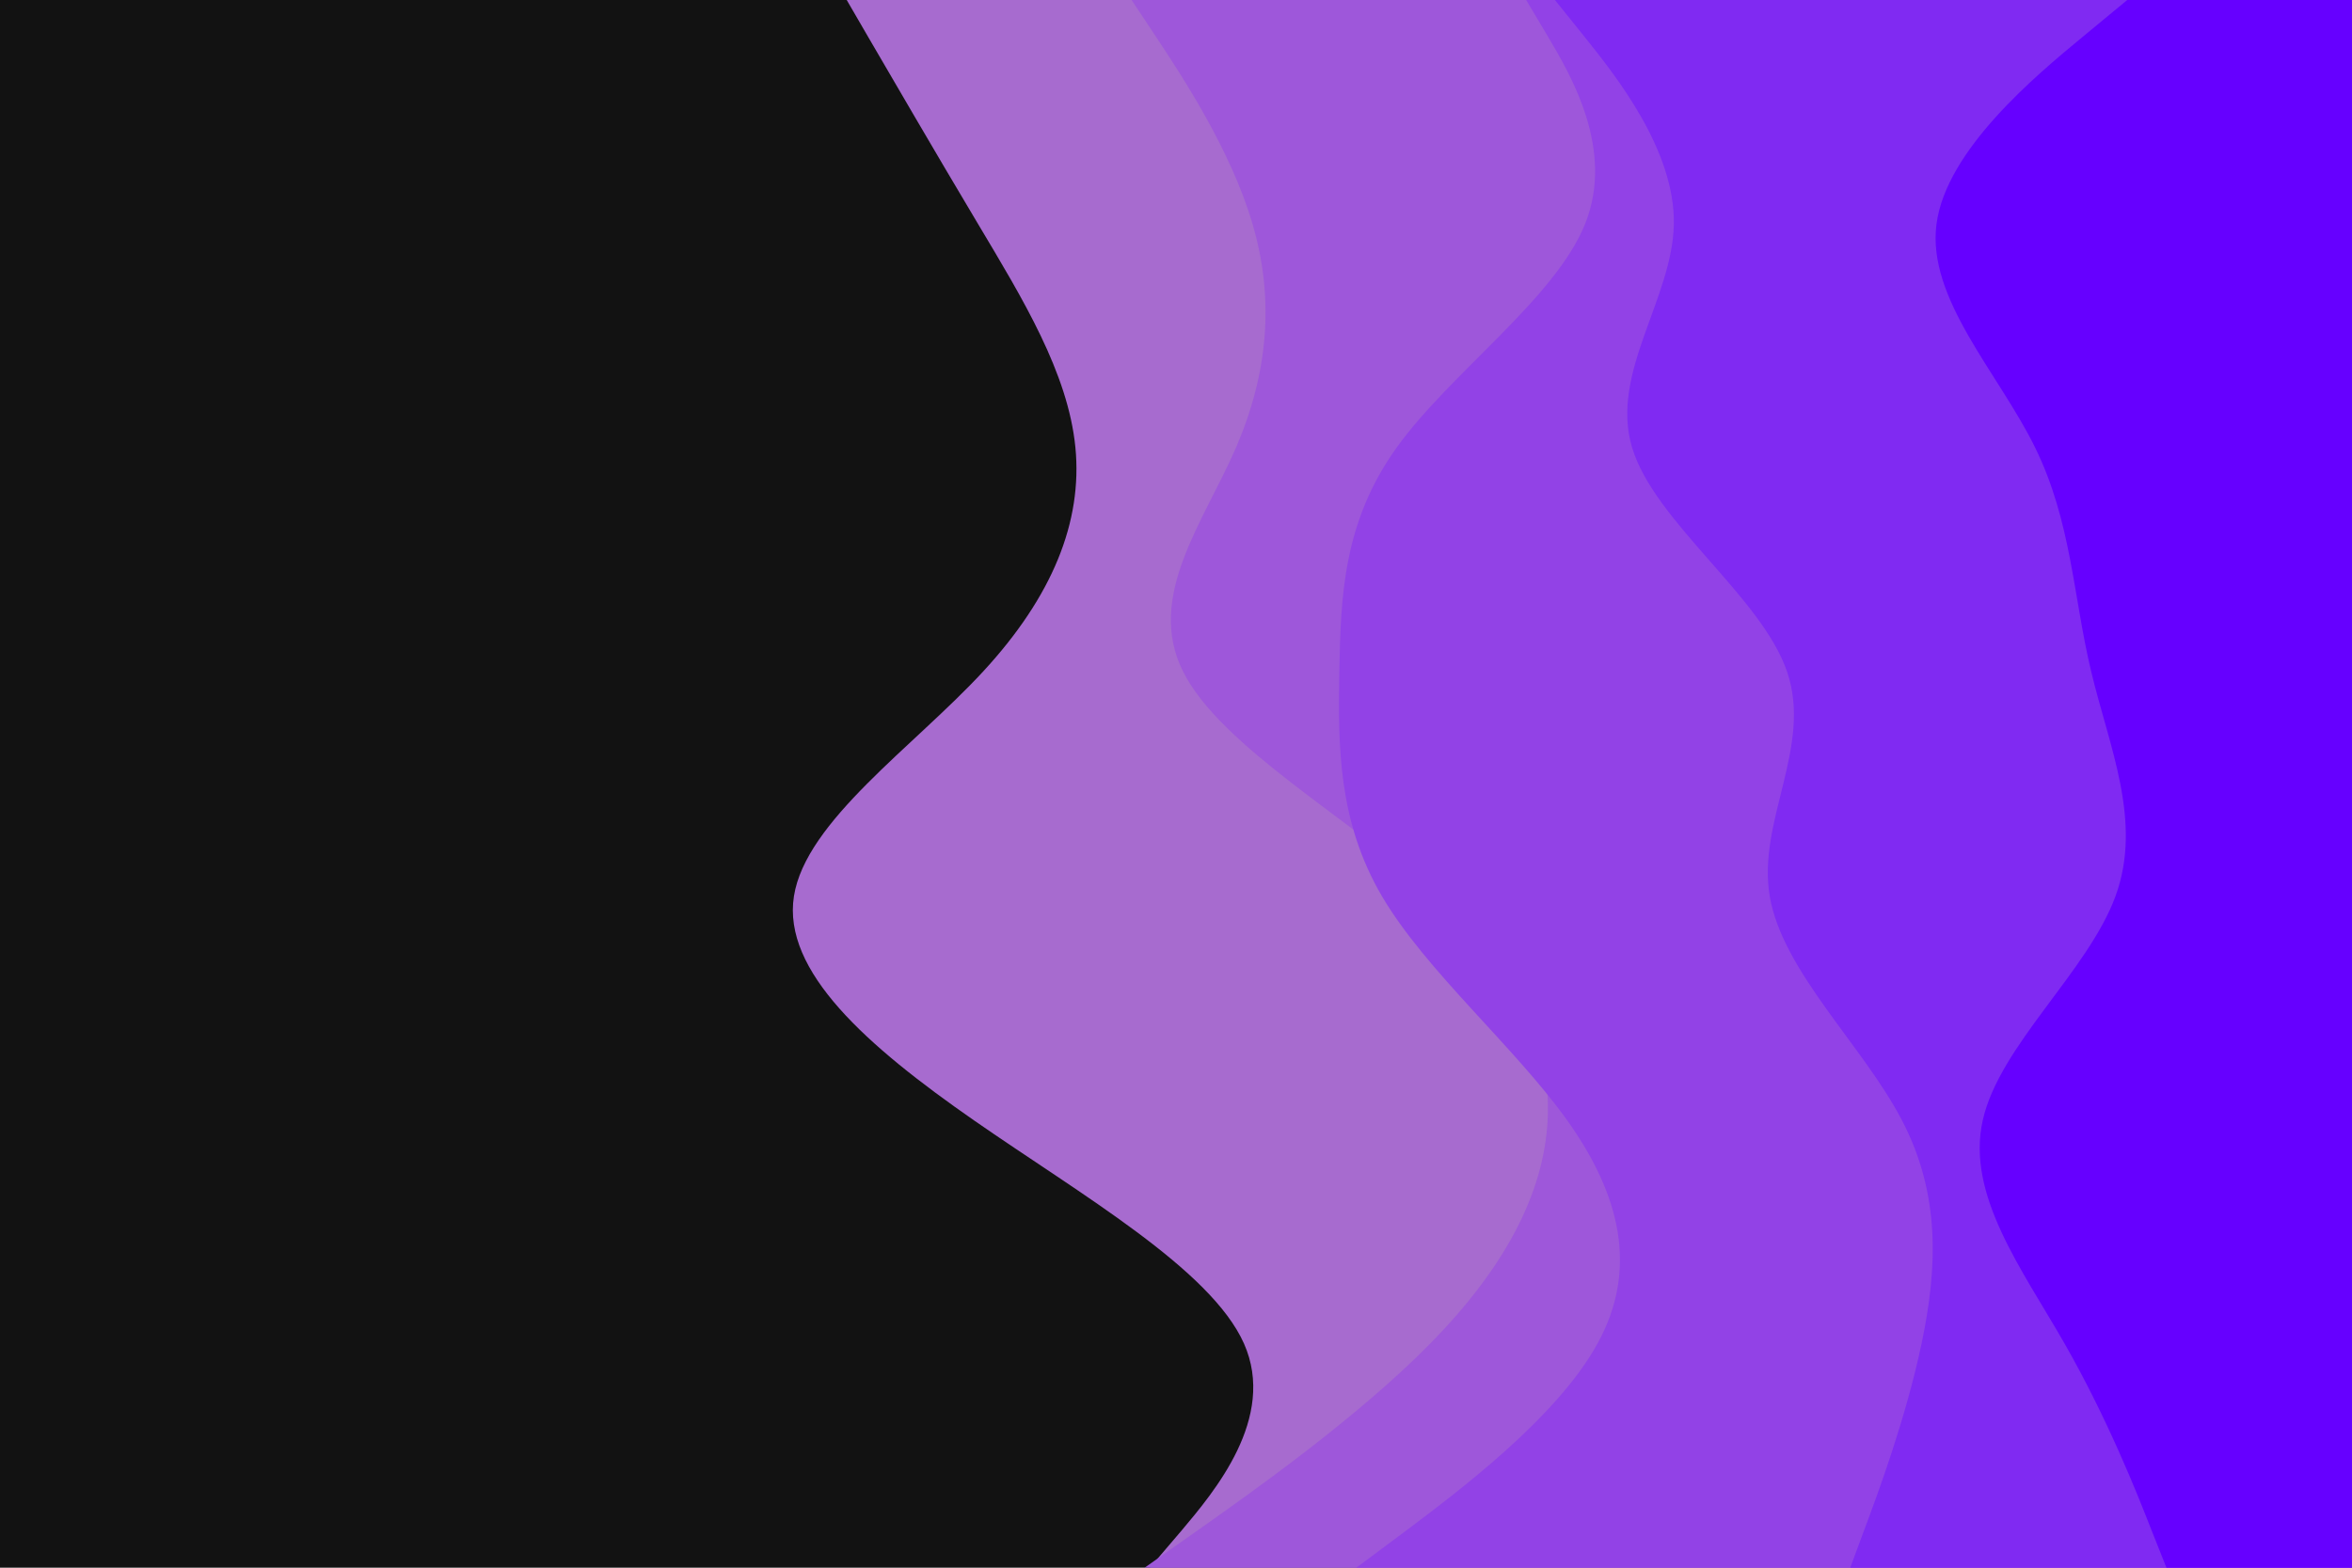
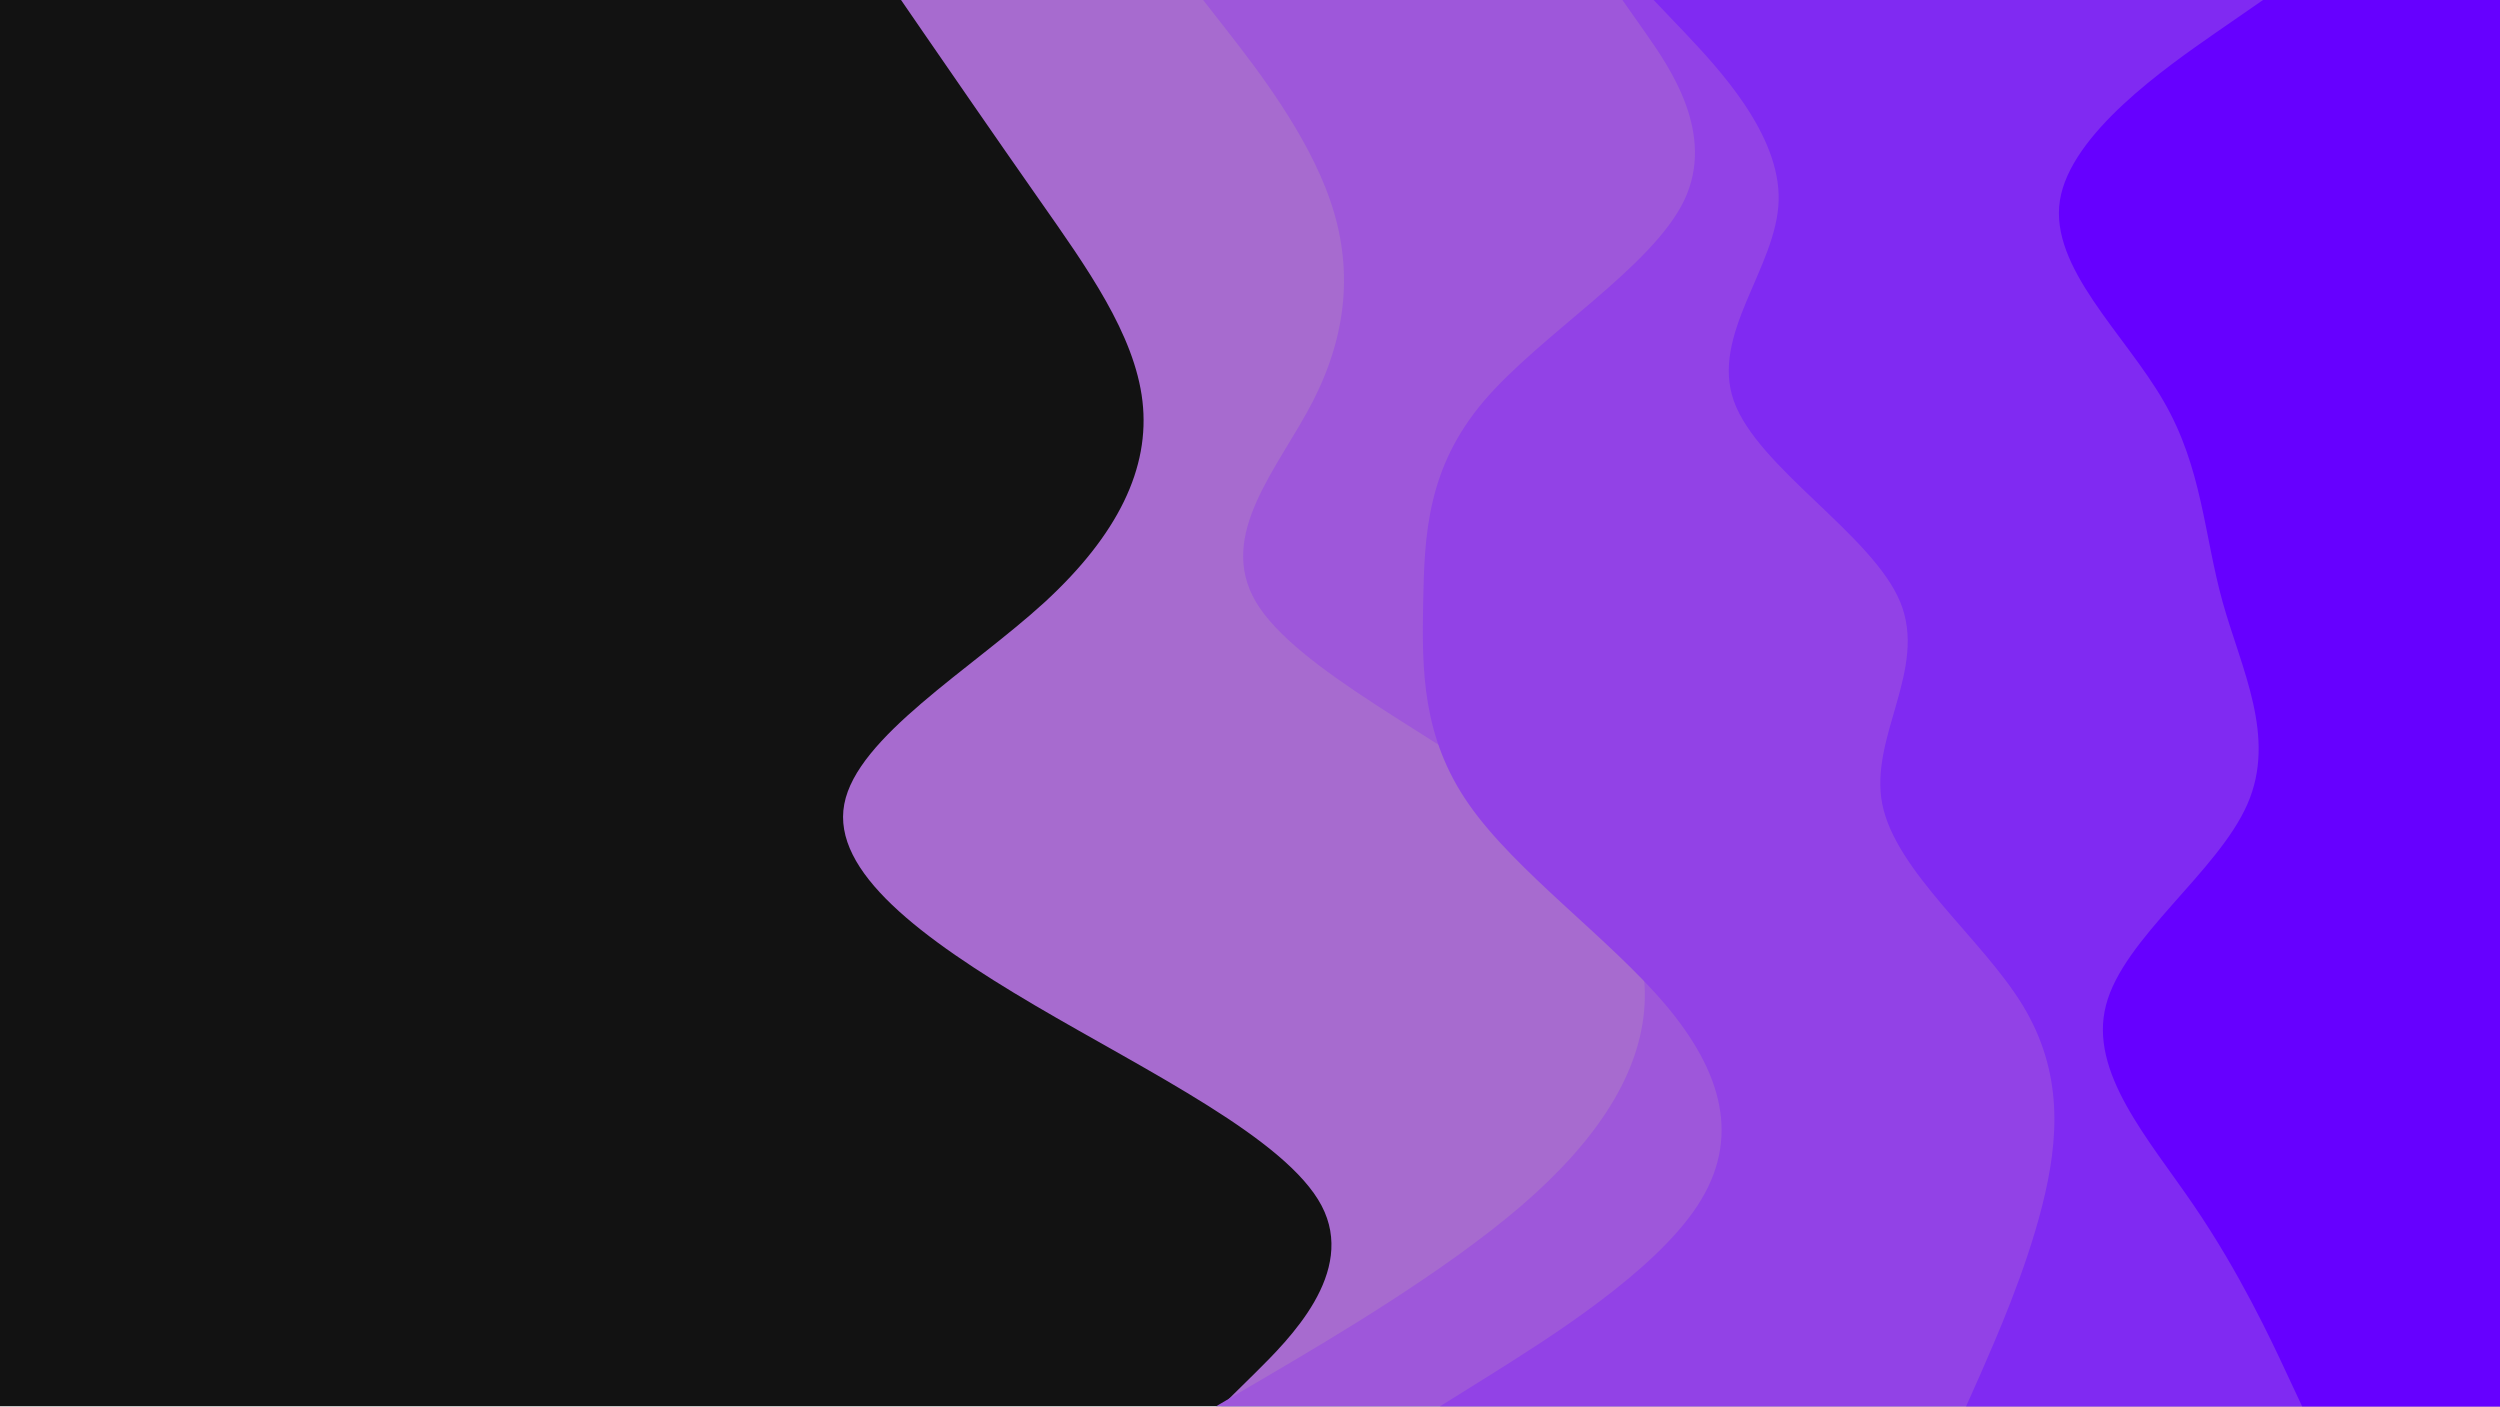
- <svg xmlns="http://www.w3.org/2000/svg" id="visual" viewBox="0 0 900 600" width="900" height="600" version="1.1">
-   <rect x="0" y="0" width="900" height="600" fill="#121212" />
-   <path d="M440 600L452.2 585.7C464.3 571.3 488.7 542.7 476 514.2C463.3 485.7 413.7 457.3 372.7 428.8C331.7 400.3 299.3 371.7 303.8 343C308.3 314.3 349.7 285.7 376.2 257C402.7 228.3 414.3 199.7 411.5 171.2C408.7 142.7 391.3 114.3 374.3 85.8C357.3 57.3 340.7 28.7 332.3 14.3L324 0L900 0L900 14.3C900 28.7 900 57.3 900 85.8C900 114.3 900 142.7 900 171.2C900 199.7 900 228.3 900 257C900 285.7 900 314.3 900 343C900 371.7 900 400.3 900 428.8C900 457.3 900 485.7 900 514.2C900 542.7 900 571.3 900 585.7L900 600Z" fill="#a76bcf" />
-   <path d="M438 600L458.3 585.7C478.7 571.3 519.3 542.7 547.3 514.2C575.3 485.7 590.7 457.3 592.2 428.8C593.7 400.3 581.3 371.7 549.7 343C518 314.3 467 285.7 452.7 257C438.3 228.3 460.7 199.7 473 171.2C485.3 142.7 487.7 114.3 479.3 85.8C471 57.3 452 28.7 442.5 14.3L433 0L900 0L900 14.3C900 28.7 900 57.3 900 85.8C900 114.3 900 142.7 900 171.2C900 199.7 900 228.3 900 257C900 285.7 900 314.3 900 343C900 371.7 900 400.3 900 428.8C900 457.3 900 485.7 900 514.2C900 542.7 900 571.3 900 585.7L900 600Z" fill="#9e57da" />
-   <path d="M519 600L538.2 585.7C557.3 571.3 595.7 542.7 611.3 514.2C627 485.7 620 457.3 599.7 428.8C579.3 400.3 545.7 371.7 528.8 343C512 314.3 512 285.7 512.5 257C513 228.3 514 199.7 534.5 171.2C555 142.7 595 114.3 606.5 85.8C618 57.3 601 28.7 592.5 14.3L584 0L900 0L900 14.3C900 28.7 900 57.3 900 85.8C900 114.3 900 142.7 900 171.2C900 199.7 900 228.3 900 257C900 285.7 900 314.3 900 343C900 371.7 900 400.3 900 428.8C900 457.3 900 485.7 900 514.2C900 542.7 900 571.3 900 585.7L900 600Z" fill="#9242e6" />
-   <path d="M708 600L713.3 585.7C718.7 571.3 729.3 542.7 735.3 514.2C741.3 485.7 742.7 457.3 727.8 428.8C713 400.3 682 371.7 677.2 343C672.3 314.3 693.7 285.7 683.8 257C674 228.3 633 199.7 624.5 171.2C616 142.7 640 114.3 640.5 85.8C641 57.3 618 28.7 606.5 14.3L595 0L900 0L900 14.3C900 28.7 900 57.3 900 85.8C900 114.3 900 142.7 900 171.2C900 199.7 900 228.3 900 257C900 285.7 900 314.3 900 343C900 371.7 900 400.3 900 428.8C900 457.3 900 485.7 900 514.2C900 542.7 900 571.3 900 585.7L900 600Z" fill="#802af2" />
-   <path d="M829 600L823.3 585.7C817.7 571.3 806.3 542.7 790 514.2C773.7 485.7 752.3 457.3 758.7 428.8C765 400.3 799 371.7 809.5 343C820 314.3 807 285.7 800.2 257C793.3 228.3 792.7 199.7 778.7 171.2C764.7 142.7 737.3 114.3 741 85.8C744.7 57.3 779.3 28.7 796.7 14.3L814 0L900 0L900 14.3C900 28.7 900 57.3 900 85.8C900 114.3 900 142.7 900 171.2C900 199.7 900 228.3 900 257C900 285.7 900 314.3 900 343C900 371.7 900 400.3 900 428.8C900 457.3 900 485.7 900 514.2C900 542.7 900 571.3 900 585.7L900 600Z" fill="#6600ff" />
+ <svg xmlns="http://www.w3.org/2000/svg" id="visual" viewBox="0 0 960 540" width="960" height="540" version="1.1">
+   <rect x="0" y="0" width="960" height="540" fill="#121212" />
+   <path d="M469 540L482 527.2C495 514.3 521 488.7 507.5 463C494 437.3 441 411.7 397.3 386C353.7 360.3 319.3 334.7 324.2 308.8C329 283 373 257 401.2 231.2C429.3 205.3 441.7 179.7 438.7 154C435.7 128.3 417.3 102.7 399.3 77C381.3 51.3 363.7 25.7 354.8 12.8L346 0L960 0L960 12.8C960 25.7 960 51.3 960 77C960 102.7 960 128.3 960 154C960 179.7 960 205.3 960 231.2C960 257 960 283 960 308.8C960 334.7 960 360.3 960 386C960 411.7 960 437.3 960 463C960 488.7 960 514.3 960 527.2L960 540Z" fill="#a76bcf" />
+   <path d="M467 540L488.8 527.2C510.7 514.3 554.3 488.7 584.2 463C614 437.3 630 411.7 631.5 386C633 360.3 620 334.7 586.2 308.8C552.3 283 497.7 257 482.3 231.2C467 205.3 491 179.7 504.2 154C517.3 128.3 519.7 102.7 510.8 77C502 51.3 482 25.7 472 12.8L462 0L960 0L960 12.8C960 25.7 960 51.3 960 77C960 102.7 960 128.3 960 154C960 179.7 960 205.3 960 231.2C960 257 960 283 960 308.8C960 334.7 960 360.3 960 386C960 411.7 960 437.3 960 463C960 488.7 960 514.3 960 527.2L960 540Z" fill="#9e57da" />
+   <path d="M553 540L573.5 527.2C594 514.3 635 488.7 651.8 463C668.7 437.3 661.3 411.7 639.7 386C618 360.3 582 334.7 564 308.8C546 283 546 257 546.5 231.2C547 205.3 548 179.7 569.8 154C591.7 128.3 634.3 102.7 646.7 77C659 51.3 641 25.7 632 12.8L623 0L960 0L960 12.8C960 25.7 960 51.3 960 77C960 102.7 960 128.3 960 154C960 179.7 960 205.3 960 231.2C960 257 960 283 960 308.8C960 334.7 960 360.3 960 386C960 411.7 960 437.3 960 463C960 488.7 960 514.3 960 527.2L960 540Z" fill="#9242e6" />
+   <path d="M755 540L760.7 527.2C766.3 514.3 777.7 488.7 784.2 463C790.7 437.3 792.3 411.7 776.7 386C761 360.3 728 334.7 722.8 308.8C717.7 283 740.3 257 729.7 231.2C719 205.3 675 179.7 665.8 154C656.7 128.3 682.3 102.7 683 77C683.7 51.3 659.3 25.7 647.2 12.8L635 0L960 0L960 12.8C960 25.7 960 51.3 960 77C960 102.7 960 128.3 960 154C960 179.7 960 205.3 960 231.2C960 257 960 283 960 308.8C960 334.7 960 360.3 960 386C960 411.7 960 437.3 960 463C960 488.7 960 514.3 960 527.2L960 540Z" fill="#802af2" />
+   <path d="M884 540L878 527.2C872 514.3 860 488.7 842.5 463C825 437.3 802 411.7 808.7 386C815.3 360.3 851.7 334.7 863 308.8C874.3 283 860.7 257 853.5 231.2C846.3 205.3 845.7 179.7 830.8 154C816 128.3 787 102.7 791 77C795 51.3 832 25.7 850.5 12.8L869 0L960 0L960 12.8C960 25.7 960 51.3 960 77C960 102.7 960 128.3 960 154C960 179.7 960 205.3 960 231.2C960 257 960 283 960 308.8C960 334.7 960 360.3 960 386C960 411.7 960 437.3 960 463C960 488.7 960 514.3 960 527.2L960 540Z" fill="#6600ff" />
</svg>
